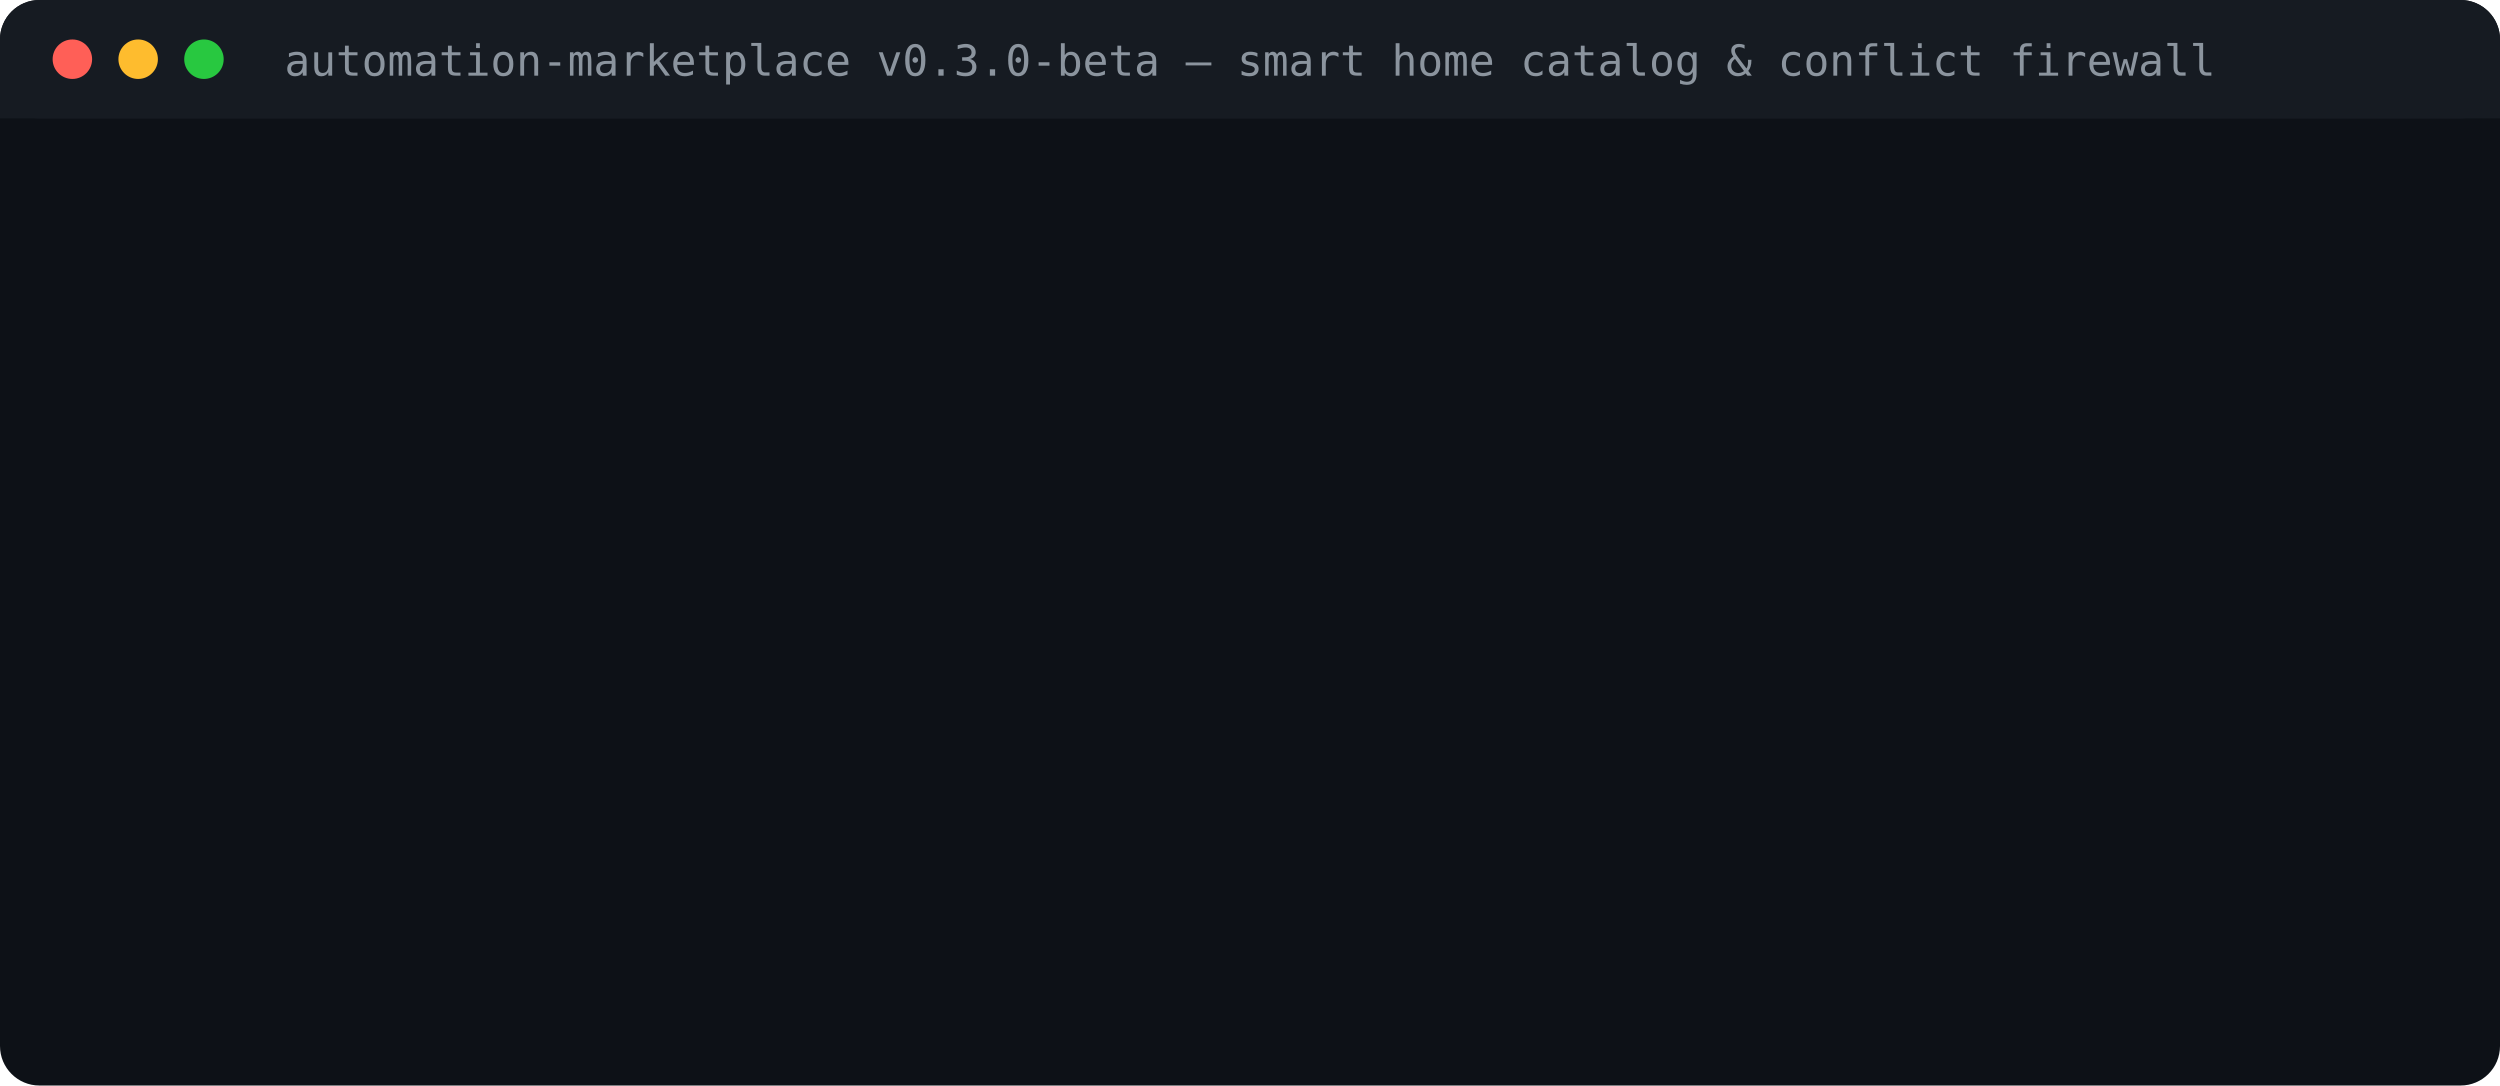
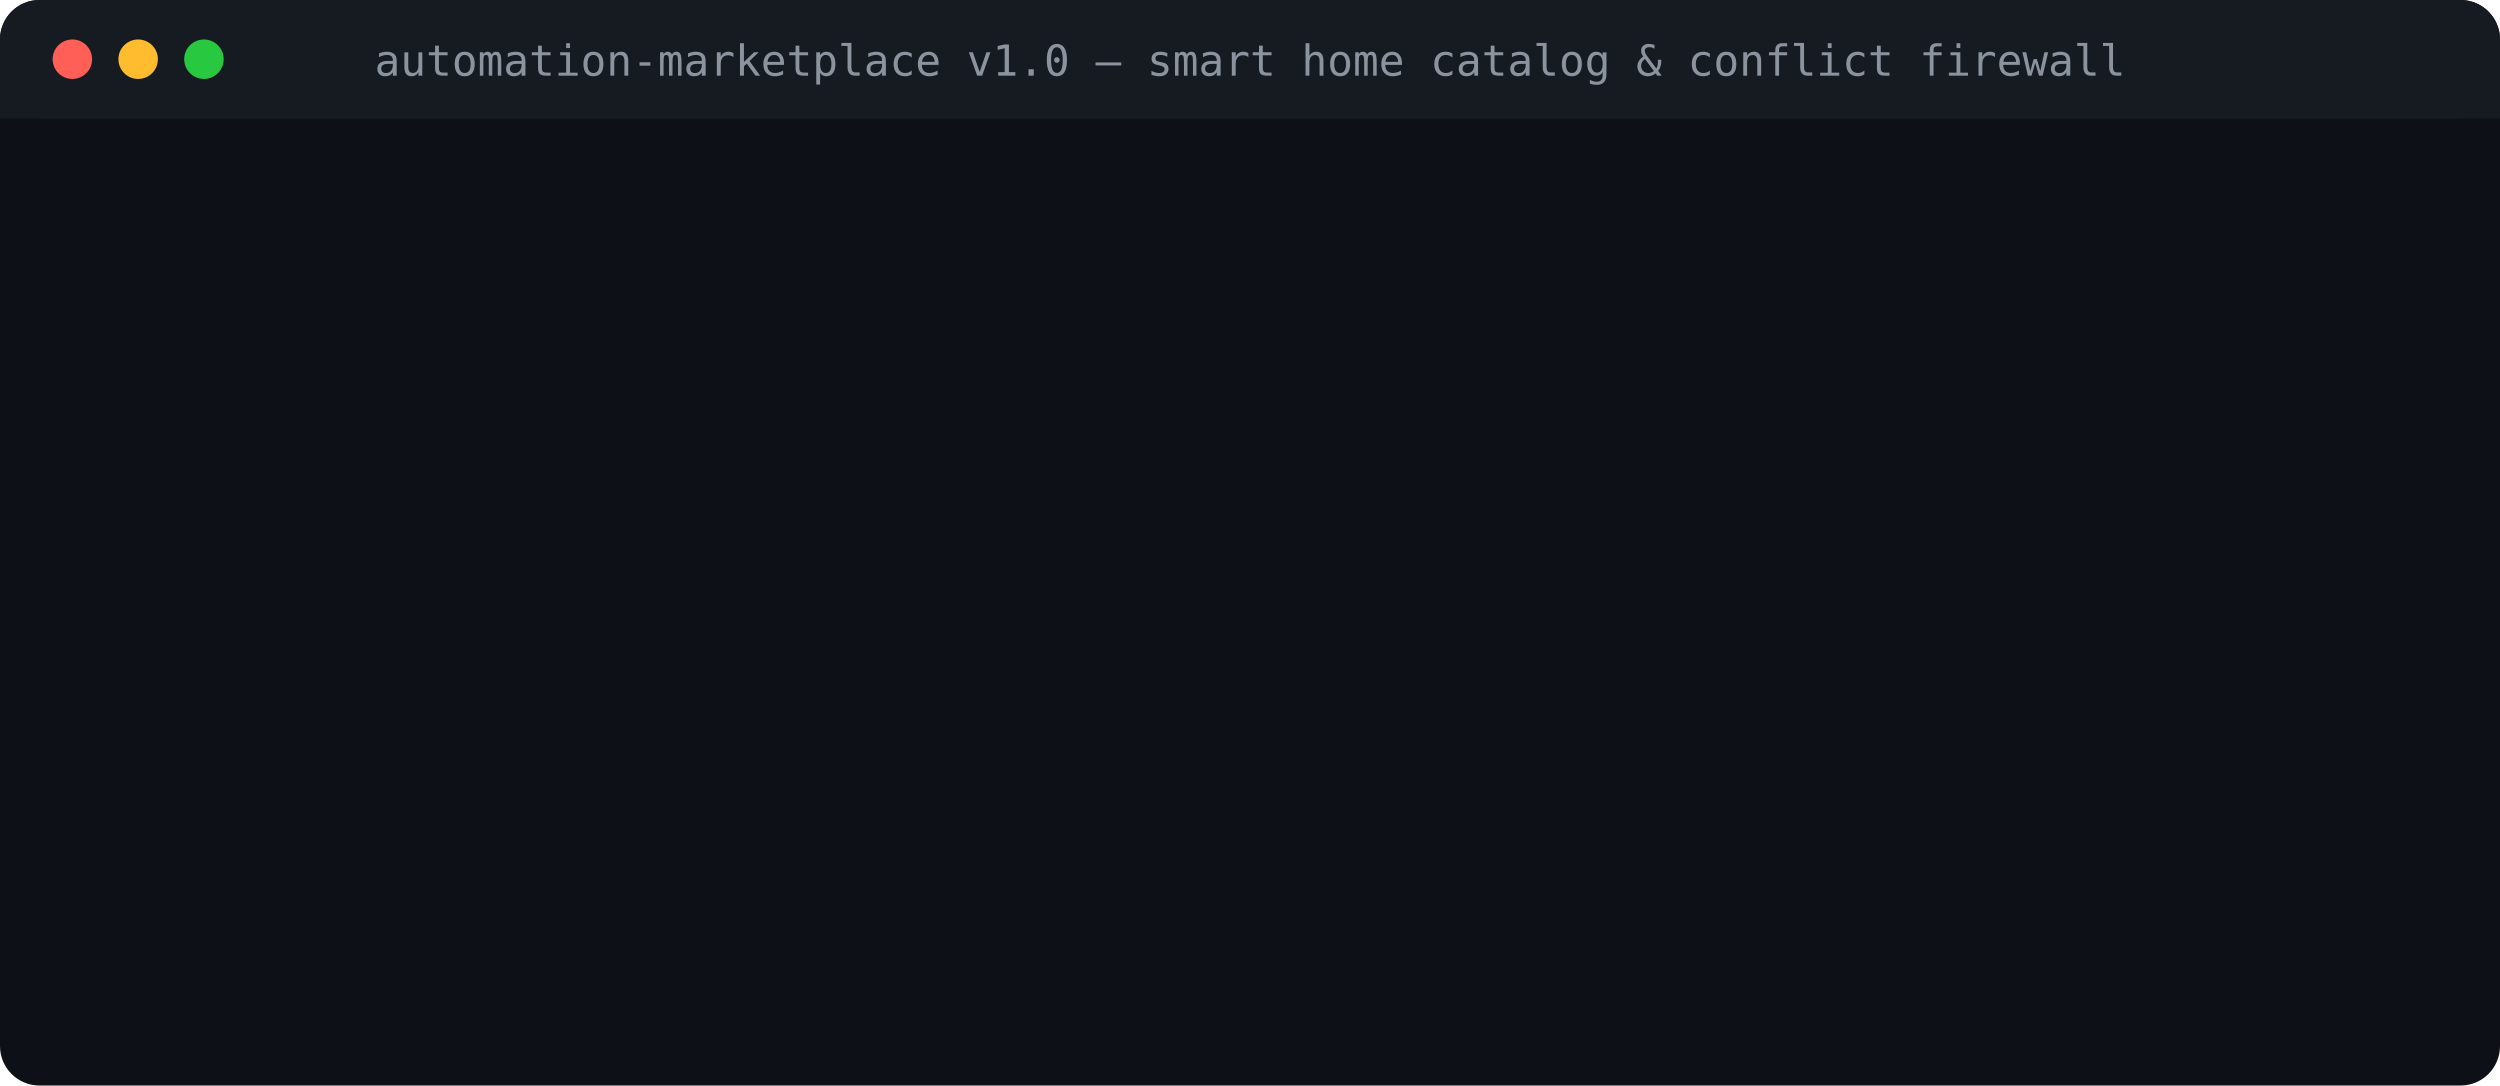
<svg xmlns="http://www.w3.org/2000/svg" viewBox="0 0 760 330" width="760" height="330" role="img" aria-label="AutomationMarketplace demo: verified Home Assistant smart home automations with conflict detection, simulation, and rollback.">
  <style>
    .l { font: 14px ui-monospace, SFMono-Regular, Menlo, Consolas, monospace; white-space: pre; opacity: 0; animation: in 7s infinite; }
    @keyframes in { 0% { opacity: 0; } 4% { opacity: 1; } 92% { opacity: 1; } 100% { opacity: 0; } }
    @media (prefers-reduced-motion: reduce) { .l { animation: none; opacity: 1; } }
  </style>
  <rect width="760" height="330" rx="12" fill="#0d1117" />
  <rect width="760" height="36" rx="12" fill="#161b22" />
  <rect y="24" width="760" height="12" fill="#161b22" />
  <circle cx="22" cy="18" r="6" fill="#ff5f57" />
  <circle cx="42" cy="18" r="6" fill="#febc2e" />
  <circle cx="62" cy="18" r="6" fill="#28c840" />
-   <text x="380" y="23" fill="#8b949e" text-anchor="middle" style="font: 13px ui-monospace, monospace">automation-marketplace v0.3.0-beta — smart home catalog &amp; conflict firewall</text>
+   <text x="380" y="23" fill="#8b949e" text-anchor="middle" style="font: 13px ui-monospace, monospace">automation-marketplace v1.0 — smart home catalog &amp; conflict firewall</text>
  <text x="24" y="66" fill="#e6edf3" class="l" style="animation-delay:0.3s">
    <tspan fill="#58a6ff">$ </tspan>automation-marketplace check-conflicts all</text>
  <text x="24" y="92" fill="#3fb950" class="l" style="animation-delay:0.8s">✔ Conflict Status: NO HAZARDOUS CLASHES | 7 automations audited | Zero loops</text>
  <text x="24" y="128" fill="#e6edf3" class="l" style="animation-delay:1.5s">
    <tspan fill="#58a6ff">$ </tspan>automation-marketplace test-rollback thermostat-window-saver</text>
  <text x="24" y="154" fill="#3fb950" class="l" style="animation-delay:2.0s">✔ Rollback Status: VERIFIED SAFE | Restored: climate.living_room_thermostat</text>
  <text x="24" y="190" fill="#e6edf3" class="l" style="animation-delay:2.7s">
    <tspan fill="#58a6ff">$ </tspan>automation-marketplace bundle thermostat-window-saver,water-leak-main-shutoff</text>
  <text x="24" y="216" fill="#3fb950" class="l" style="animation-delay:3.2s">✓ Unified HA Package generated with input_boolean helpers &amp; rollback headers</text>
  <text x="24" y="252" fill="#e6edf3" class="l" style="animation-delay:3.9s">
    <tspan fill="#58a6ff">$ </tspan>automation-marketplace simulate water-leak-main-shutoff</text>
  <text x="24" y="278" fill="#3fb950" class="l" style="animation-delay:4.4s">✔ Simulation status: PASSED | valve.close_valve called | Emergency alert fired</text>
  <text x="24" y="304" fill="#8b949e" class="l" style="animation-delay:4.9s">♥ Sostieni / Support: github.com/sponsors/MRJonam91 · ko-fi.com/mrjonam</text>
</svg>
